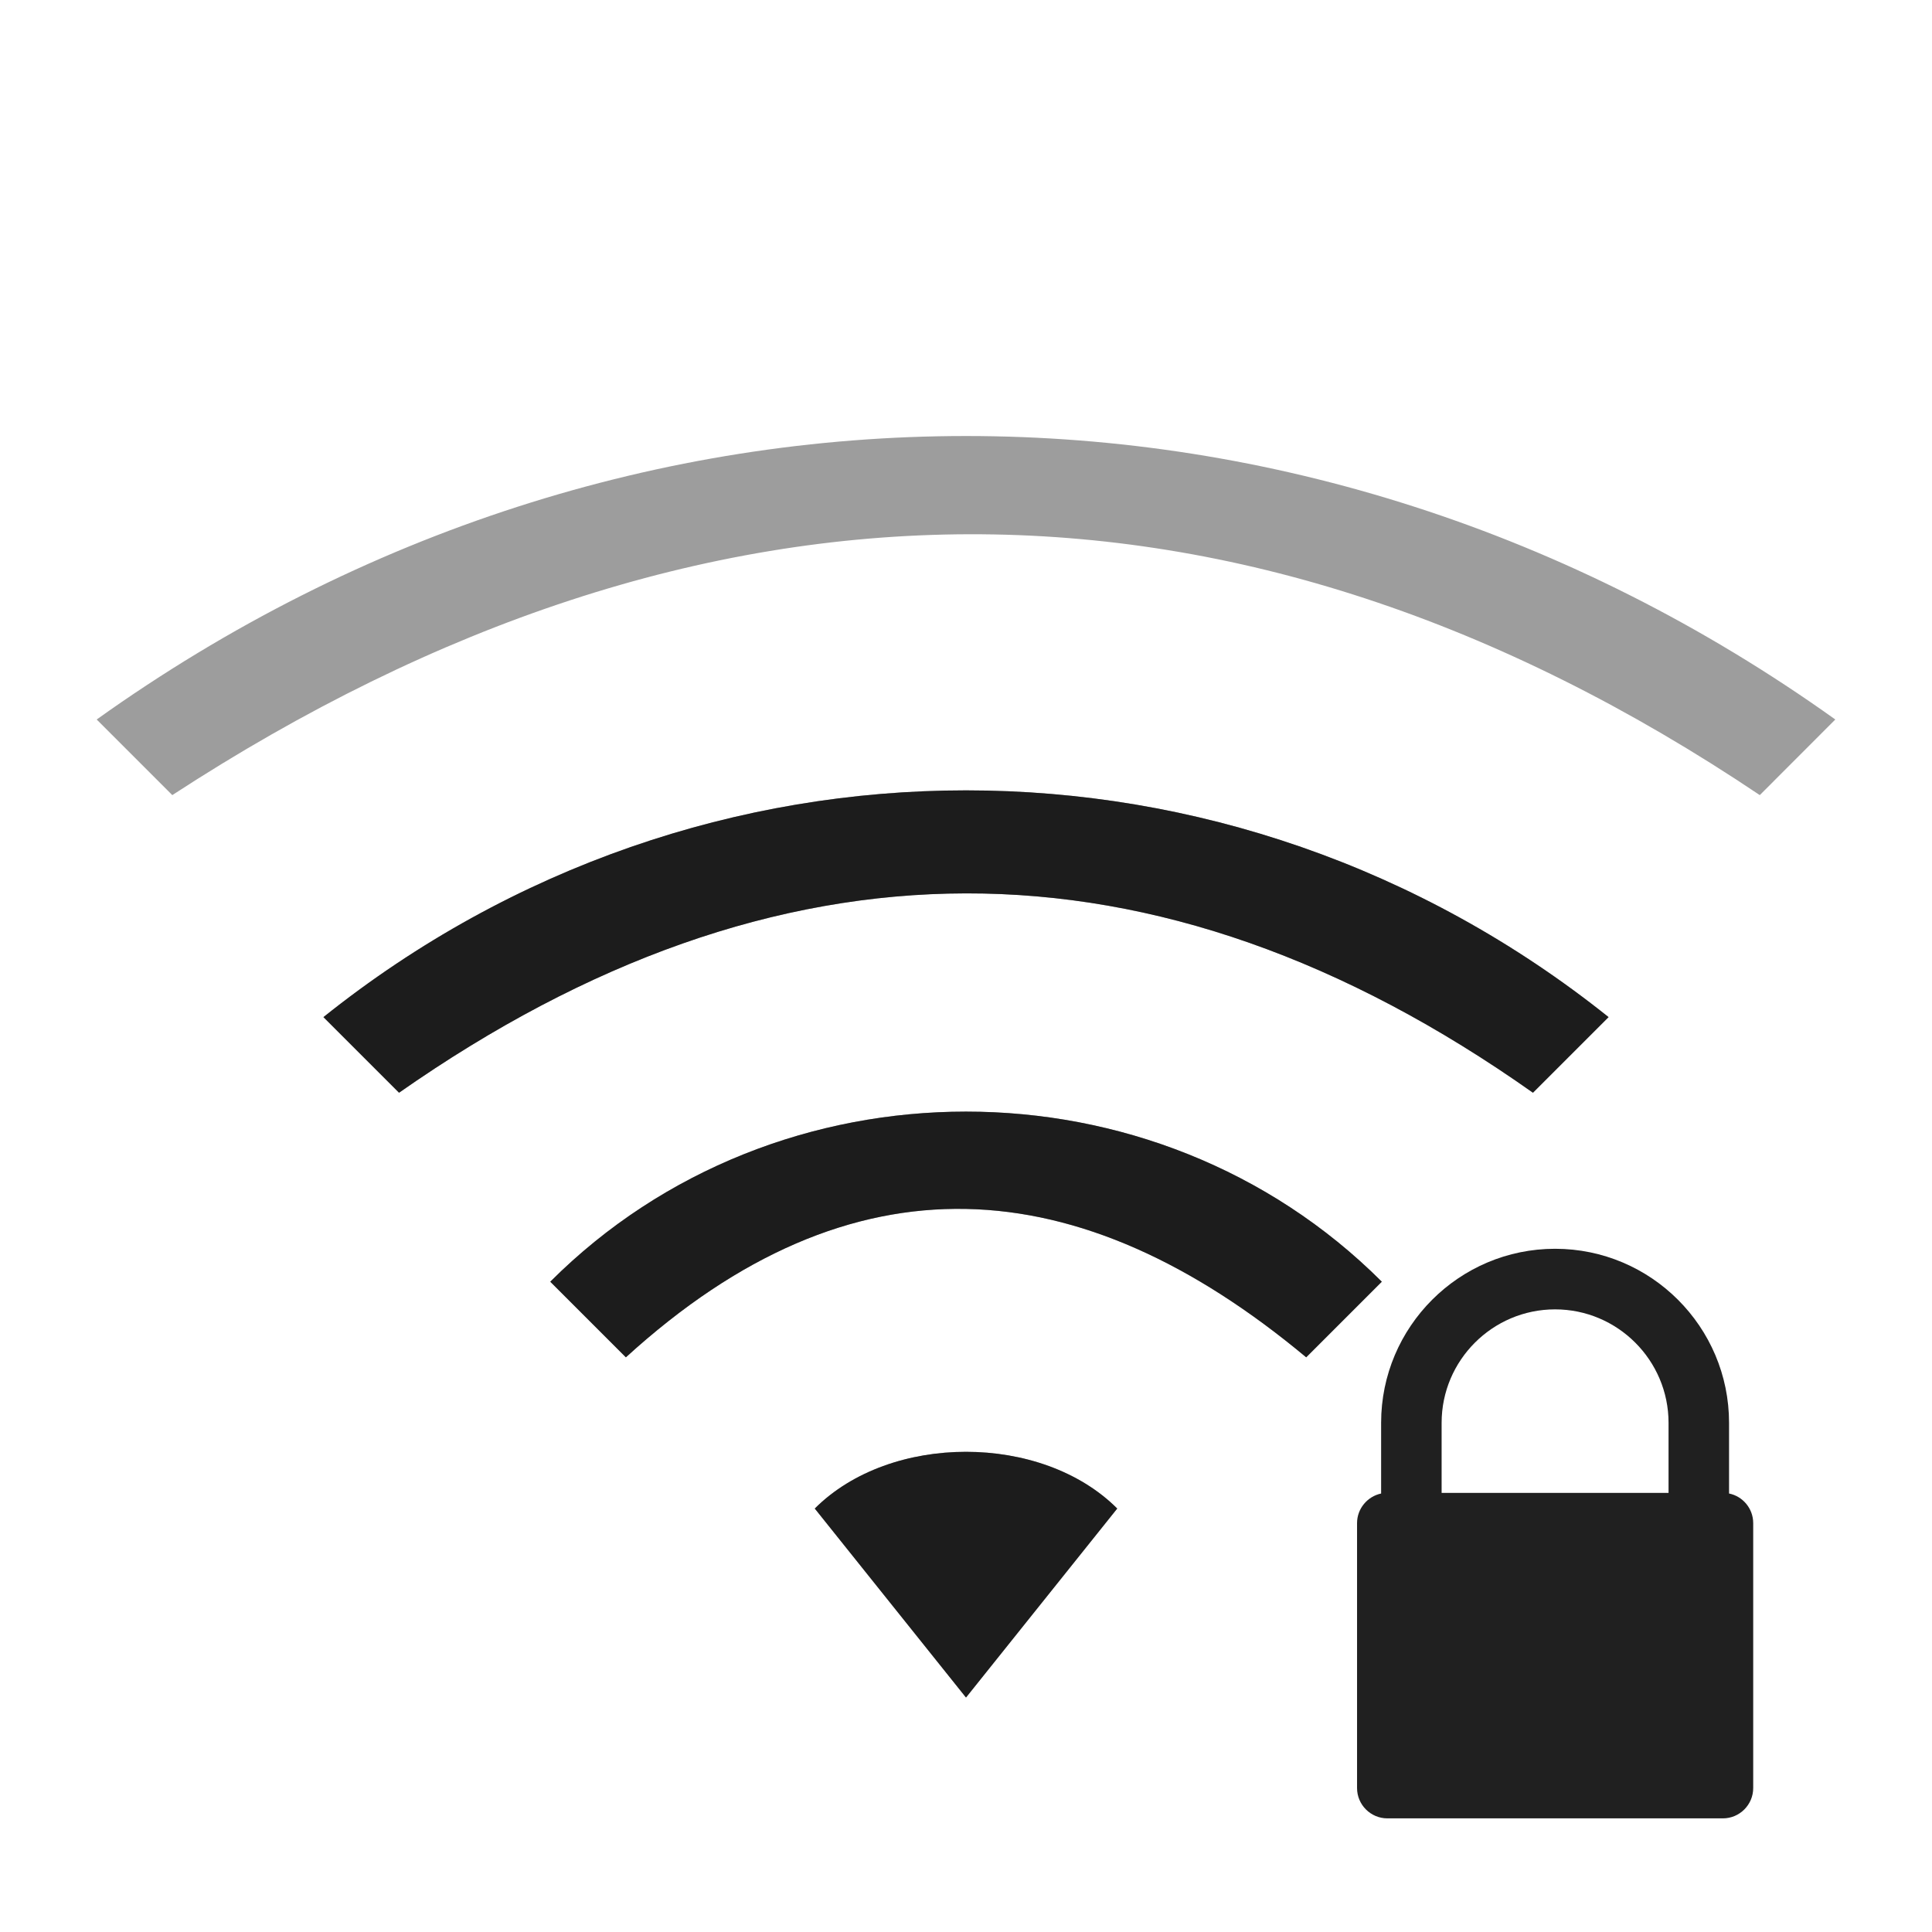
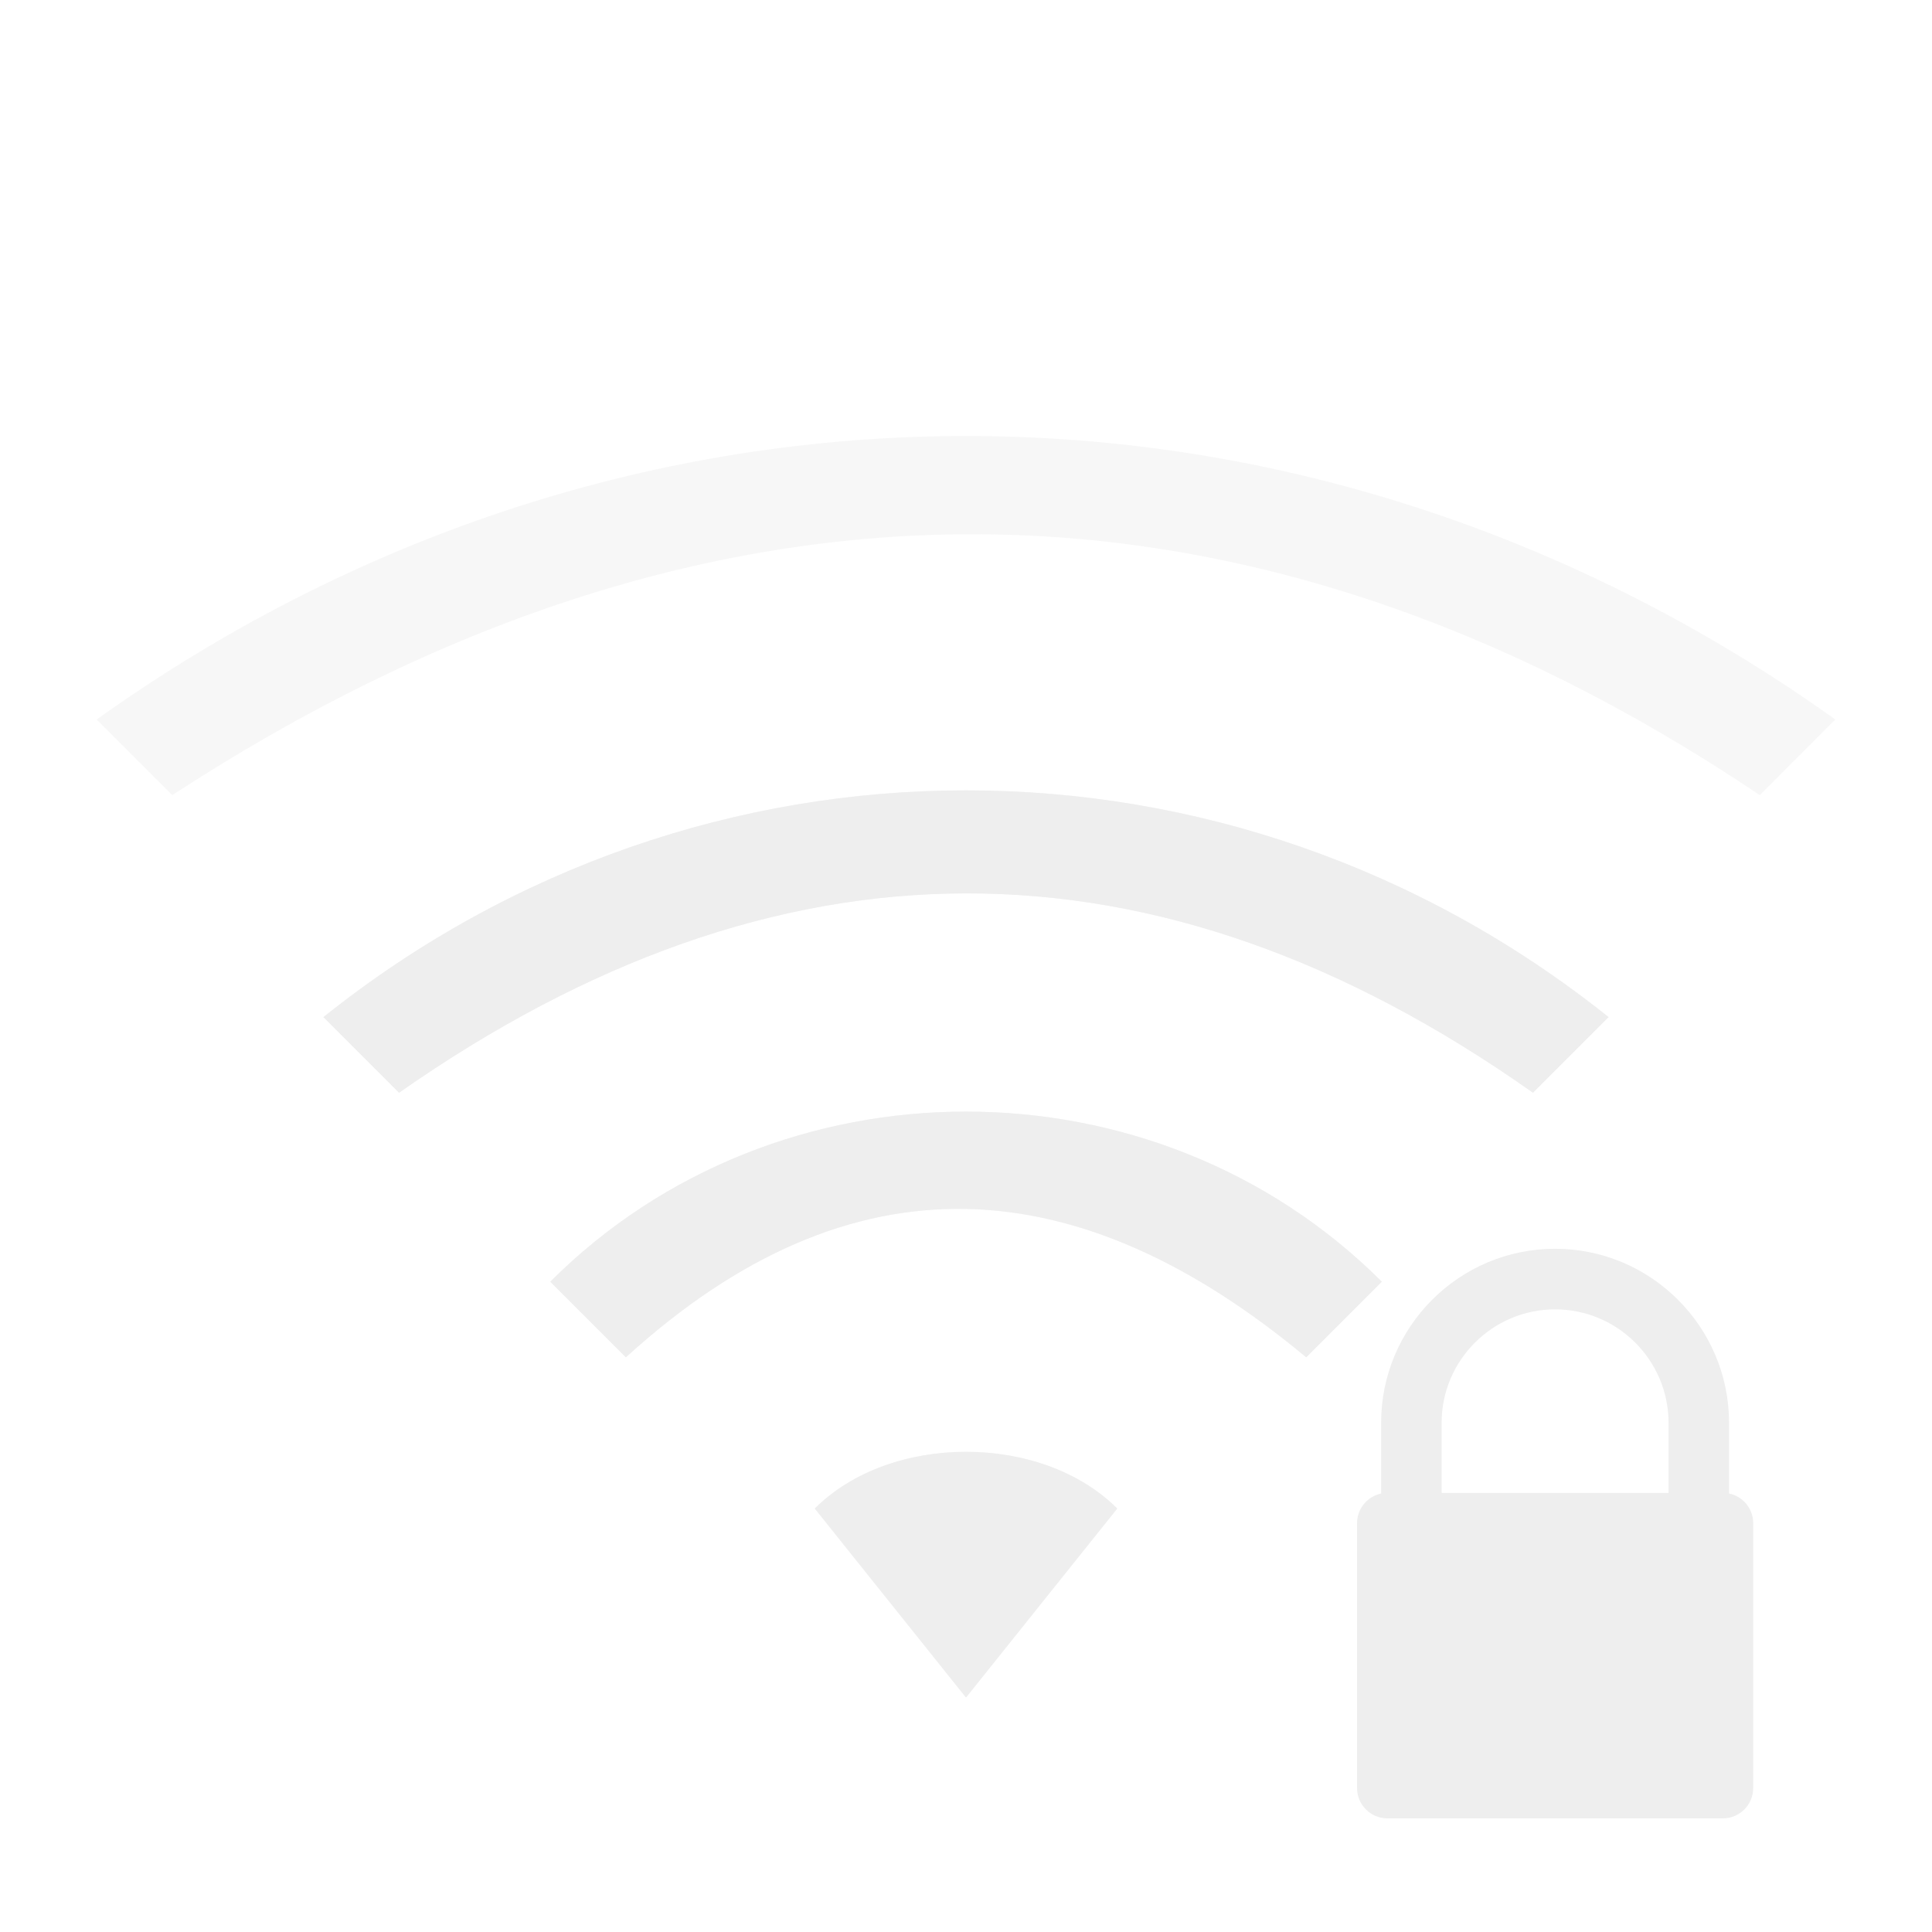
<svg xmlns="http://www.w3.org/2000/svg" xmlns:xlink="http://www.w3.org/1999/xlink" id="svg7384" style="enable-background:new" height="22" width="22" version="1.1">
  <defs id="defs7386">
    <filter id="filter7554" style="color-interpolation-filters:sRGB">
      <feBlend id="feBlend7556" in2="BackgroundImage" mode="darken" />
    </filter>
    <linearGradient gradientTransform="translate(-1,-2)" gradientUnits="userSpaceOnUse" xlink:href="#linearGradient3678" id="linearGradient2868" y2="19" x2="8.925" y1="6" x1="8.925" />
    <linearGradient id="linearGradient3678">
      <stop offset="0" style="stop-color:#ffffff;stop-opacity:1" id="stop3680" />
      <stop offset="1" style="stop-color:#e6e6e6;stop-opacity:1" id="stop3682" />
    </linearGradient>
    <linearGradient gradientTransform="translate(-2,-1)" gradientUnits="userSpaceOnUse" xlink:href="#linearGradient3678" id="linearGradient2393" y2="21" x2="9" y1="3" x1="9" />
    <linearGradient x1="14" y1="3" x2="14" y2="21" id="linearGradient2398" xlink:href="#linearGradient3587-6-5-3" gradientUnits="userSpaceOnUse" gradientTransform="translate(-1.000123,-5)" />
    <linearGradient id="linearGradient3587-6-5-3">
      <stop id="stop3589-9-2-0" style="stop-color:#000000;stop-opacity:1" offset="0" />
      <stop id="stop3591-7-4-7" style="stop-color:#363636;stop-opacity:1" offset="1" />
    </linearGradient>
    <linearGradient x1="66.097" y1="9.364" x2="66.097" y2="27.364" id="linearGradient2395" xlink:href="#linearGradient3587-6-5-3" gradientUnits="userSpaceOnUse" gradientTransform="translate(-52.0968,-11.36383)" />
    <linearGradient x1="4.955" y1="2.684" x2="4.955" y2="13.496" id="linearGradient7390" xlink:href="#linearGradient3587-6-5-3" gradientUnits="userSpaceOnUse" />
    <linearGradient x1="7.911" y1="4.576" x2="7.911" y2="11.649" id="linearGradient7392" xlink:href="#linearGradient3587-6-5-3" gradientUnits="userSpaceOnUse" />
    <linearGradient x1="10.187" y1="2.774" x2="10.187" y2="13.317" id="linearGradient7394" xlink:href="#linearGradient3587-6-5-3" gradientUnits="userSpaceOnUse" />
    <linearGradient x1="13.917" y1="0.882" x2="13.917" y2="15.183" id="linearGradient7396" xlink:href="#linearGradient3587-6-5-3" gradientUnits="userSpaceOnUse" />
    <linearGradient id="linearGradient5263">
      <stop id="stop5265" style="stop-color:#a0d5ff;stop-opacity:1" offset="0" />
      <stop id="stop5267" style="stop-color:#a0d5ff;stop-opacity:1" offset="1" />
    </linearGradient>
    <filter id="filter7554-1" style="color-interpolation-filters:sRGB">
      <feBlend id="feBlend7556-7" in2="BackgroundImage" mode="darken" />
    </filter>
    <filter style="color-interpolation-filters:sRGB" id="filter7554-5">
      <feBlend mode="darken" in2="BackgroundImage" id="feBlend7556-4" />
    </filter>
    <filter id="filter7554-6" style="color-interpolation-filters:sRGB">
      <feBlend mode="darken" in2="BackgroundImage" id="feBlend7556-6" />
    </filter>
    <filter style="color-interpolation-filters:sRGB" id="filter7554-7">
      <feBlend mode="darken" in2="BackgroundImage" id="feBlend7556-0" />
    </filter>
  </defs>
-   <rect style="opacity:0;fill:#1c1c1c;fill-opacity:0.431;stroke:none;stroke-width:0.083;stroke-linecap:round;stroke-linejoin:round;stroke-miterlimit:4;stroke-dasharray:none;stroke-dashoffset:0;stroke-opacity:1;paint-order:fill markers stroke" id="rect863" width="20" height="20" x="1.167" y="2" />
-   <path id="path839" d="m 11,4.965 c -3.443,0 -6.886,1.076 -9.899,3.228 l 0.861,0.861 c 6.026,-3.927 12.131,-3.994 18.077,0 L 20.899,8.193 C 17.886,6.041 14.443,4.965 11,4.965 Z M 11,9 C 8.418,9 5.835,9.861 3.683,11.582 l 0.861,0.861 c 4.304,-3.013 8.608,-3.04 12.912,0 l 0.861,-0.861 C 16.165,9.861 13.582,9 11,9 Z m 0,3.658 c -1.722,0 -3.443,0.646 -4.734,1.937 l 0.861,0.861 c 2.582,-2.354 5.165,-2.152 7.747,5e-6 l 0.861,-0.861 C 14.443,13.304 12.722,12.658 11,12.658 Z m 0,3.874 c -0.646,0 -1.291,0.215 -1.722,0.646 L 11,19.33 12.722,17.178 C 12.291,16.747 11.646,16.532 11,16.532 Z" style="opacity:1;fill:#1c1c1c;fill-opacity:0.431;stroke-width:1.215;stroke-miterlimit:4;stroke-dasharray:none" />
-   <path style="opacity:1;fill:#1c1c1c;fill-opacity:1;stroke-width:1.215;stroke-miterlimit:4;stroke-dasharray:none" d="M 11,9 C 8.418,9 5.835,9.861 3.683,11.582 l 0.861,0.861 c 4.304,-3.013 8.608,-3.04 12.912,0 l 0.861,-0.861 C 16.165,9.861 13.582,9 11,9 Z m 0,3.658 c -1.722,0 -3.443,0.646 -4.734,1.937 l 0.861,0.861 c 2.582,-2.354 5.165,-2.152 7.747,5e-6 l 0.861,-0.861 C 14.443,13.304 12.722,12.658 11,12.658 Z m 0,3.874 c -0.646,0 -1.291,0.215 -1.722,0.646 L 11,19.33 12.722,17.178 C 12.291,16.747 11.646,16.532 11,16.532 Z" id="path1552" />
-   <path style="fill:#202020;fill-opacity:1;stroke-width:0.403;enable-background:new" id="path3-6" d="m 19.689,17.007 v -0.805 c 0,-1.093 -0.889,-1.982 -1.981,-1.982 -1.093,0 -1.981,0.889 -1.981,1.982 V 17.007 c -0.156,0.033 -0.274,0.172 -0.274,0.337 v 3.017 c 0,0.19 0.155,0.345 0.345,0.345 h 3.821 c 0.19,0 0.345,-0.155 0.345,-0.345 v -3.017 c 0,-0.166 -0.118,-0.305 -0.274,-0.337 z M 19,17 h -2.584 v -0.798 c 0,-0.712 0.58,-1.292 1.292,-1.292 0.712,0 1.292,0.58 1.292,1.292 z" />
+   <rect style="opacity:0;fill:#EEEEEE;fill-opacity:0.431;stroke:none;stroke-width:0.083;stroke-linecap:round;stroke-linejoin:round;stroke-miterlimit:4;stroke-dasharray:none;stroke-dashoffset:0;stroke-opacity:1;paint-order:fill markers stroke" id="rect863" width="20" height="20" x="1.167" y="2" />
+   <path id="path839" d="m 11,4.965 c -3.443,0 -6.886,1.076 -9.899,3.228 l 0.861,0.861 c 6.026,-3.927 12.131,-3.994 18.077,0 L 20.899,8.193 C 17.886,6.041 14.443,4.965 11,4.965 Z M 11,9 C 8.418,9 5.835,9.861 3.683,11.582 l 0.861,0.861 c 4.304,-3.013 8.608,-3.04 12.912,0 l 0.861,-0.861 C 16.165,9.861 13.582,9 11,9 Z m 0,3.658 c -1.722,0 -3.443,0.646 -4.734,1.937 l 0.861,0.861 c 2.582,-2.354 5.165,-2.152 7.747,5e-6 l 0.861,-0.861 C 14.443,13.304 12.722,12.658 11,12.658 Z m 0,3.874 c -0.646,0 -1.291,0.215 -1.722,0.646 L 11,19.33 12.722,17.178 C 12.291,16.747 11.646,16.532 11,16.532 Z" style="opacity:1;fill:#EEEEEE;fill-opacity:0.431;stroke-width:1.215;stroke-miterlimit:4;stroke-dasharray:none" />
+   <path style="opacity:1;fill:#EEEEEE;fill-opacity:1;stroke-width:1.215;stroke-miterlimit:4;stroke-dasharray:none" d="M 11,9 C 8.418,9 5.835,9.861 3.683,11.582 l 0.861,0.861 c 4.304,-3.013 8.608,-3.04 12.912,0 l 0.861,-0.861 C 16.165,9.861 13.582,9 11,9 Z m 0,3.658 c -1.722,0 -3.443,0.646 -4.734,1.937 l 0.861,0.861 c 2.582,-2.354 5.165,-2.152 7.747,5e-6 l 0.861,-0.861 C 14.443,13.304 12.722,12.658 11,12.658 Z m 0,3.874 c -0.646,0 -1.291,0.215 -1.722,0.646 L 11,19.33 12.722,17.178 C 12.291,16.747 11.646,16.532 11,16.532 Z" id="path1552" />
+   <path style="fill:#EEEEEE;fill-opacity:1;stroke-width:0.403;enable-background:new" id="path3-6" d="m 19.689,17.007 v -0.805 c 0,-1.093 -0.889,-1.982 -1.981,-1.982 -1.093,0 -1.981,0.889 -1.981,1.982 V 17.007 c -0.156,0.033 -0.274,0.172 -0.274,0.337 v 3.017 c 0,0.19 0.155,0.345 0.345,0.345 h 3.821 c 0.19,0 0.345,-0.155 0.345,-0.345 v -3.017 c 0,-0.166 -0.118,-0.305 -0.274,-0.337 z M 19,17 h -2.584 v -0.798 c 0,-0.712 0.58,-1.292 1.292,-1.292 0.712,0 1.292,0.58 1.292,1.292 z" />
</svg>
